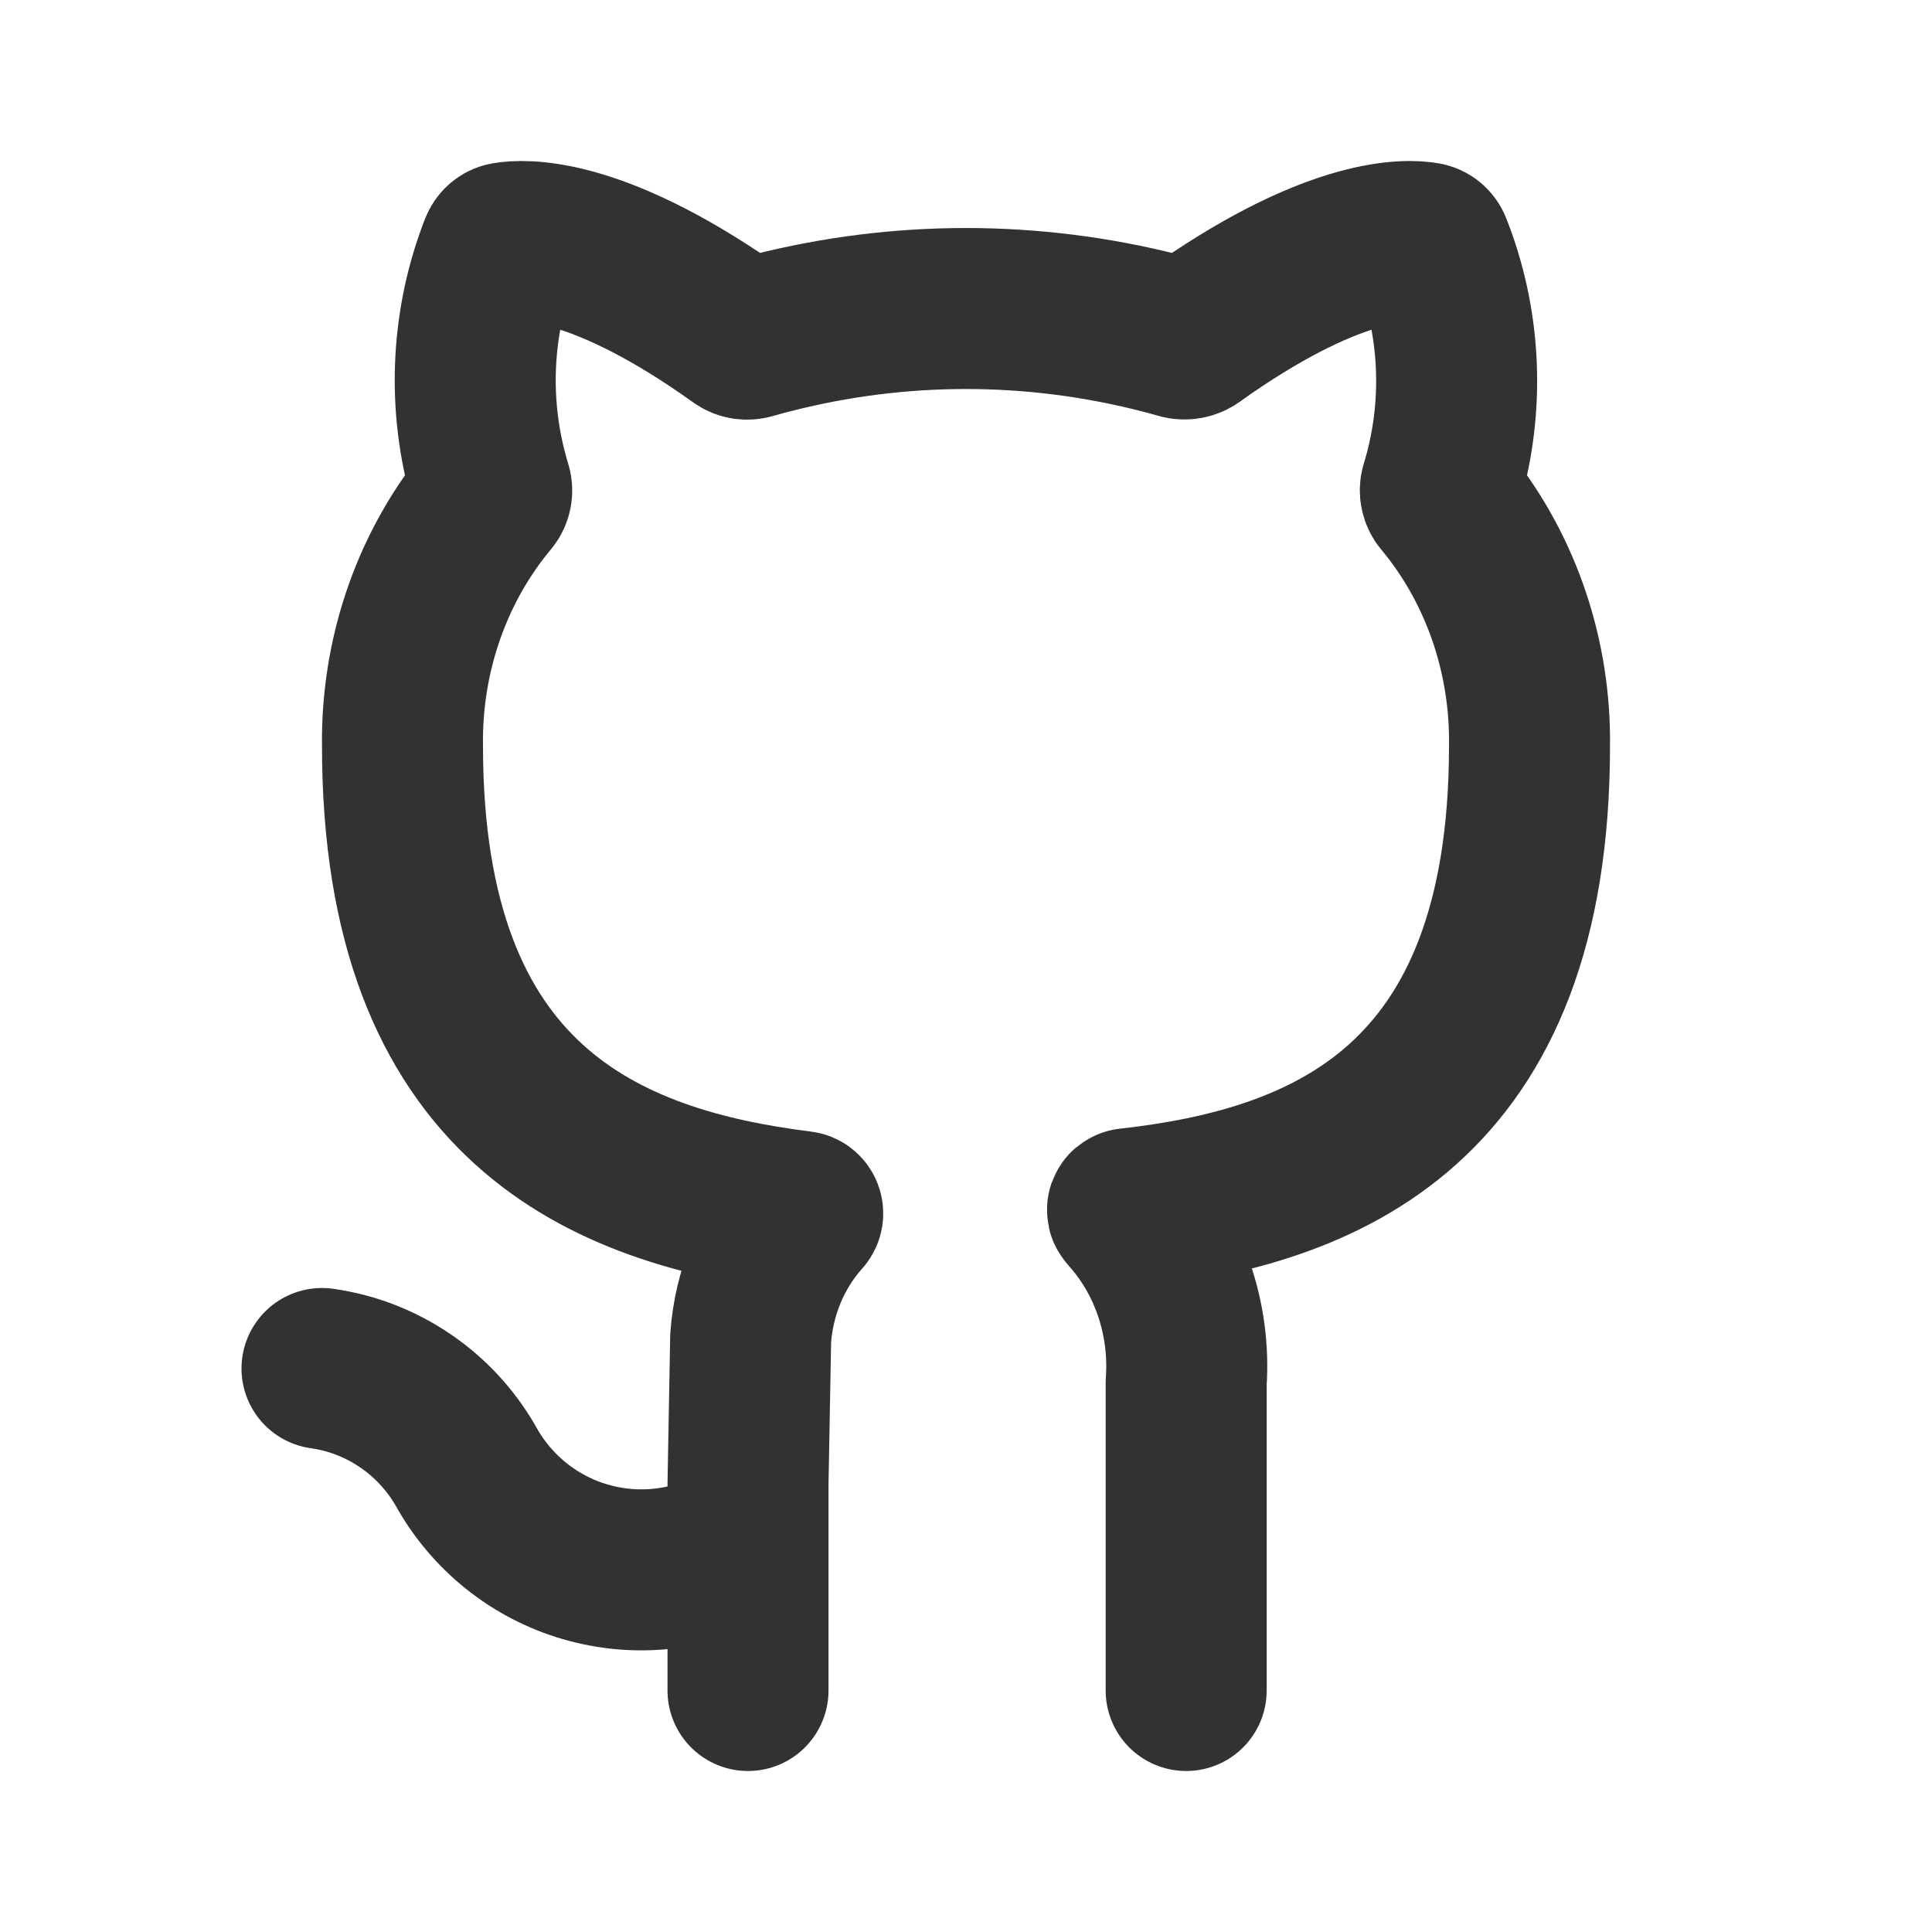
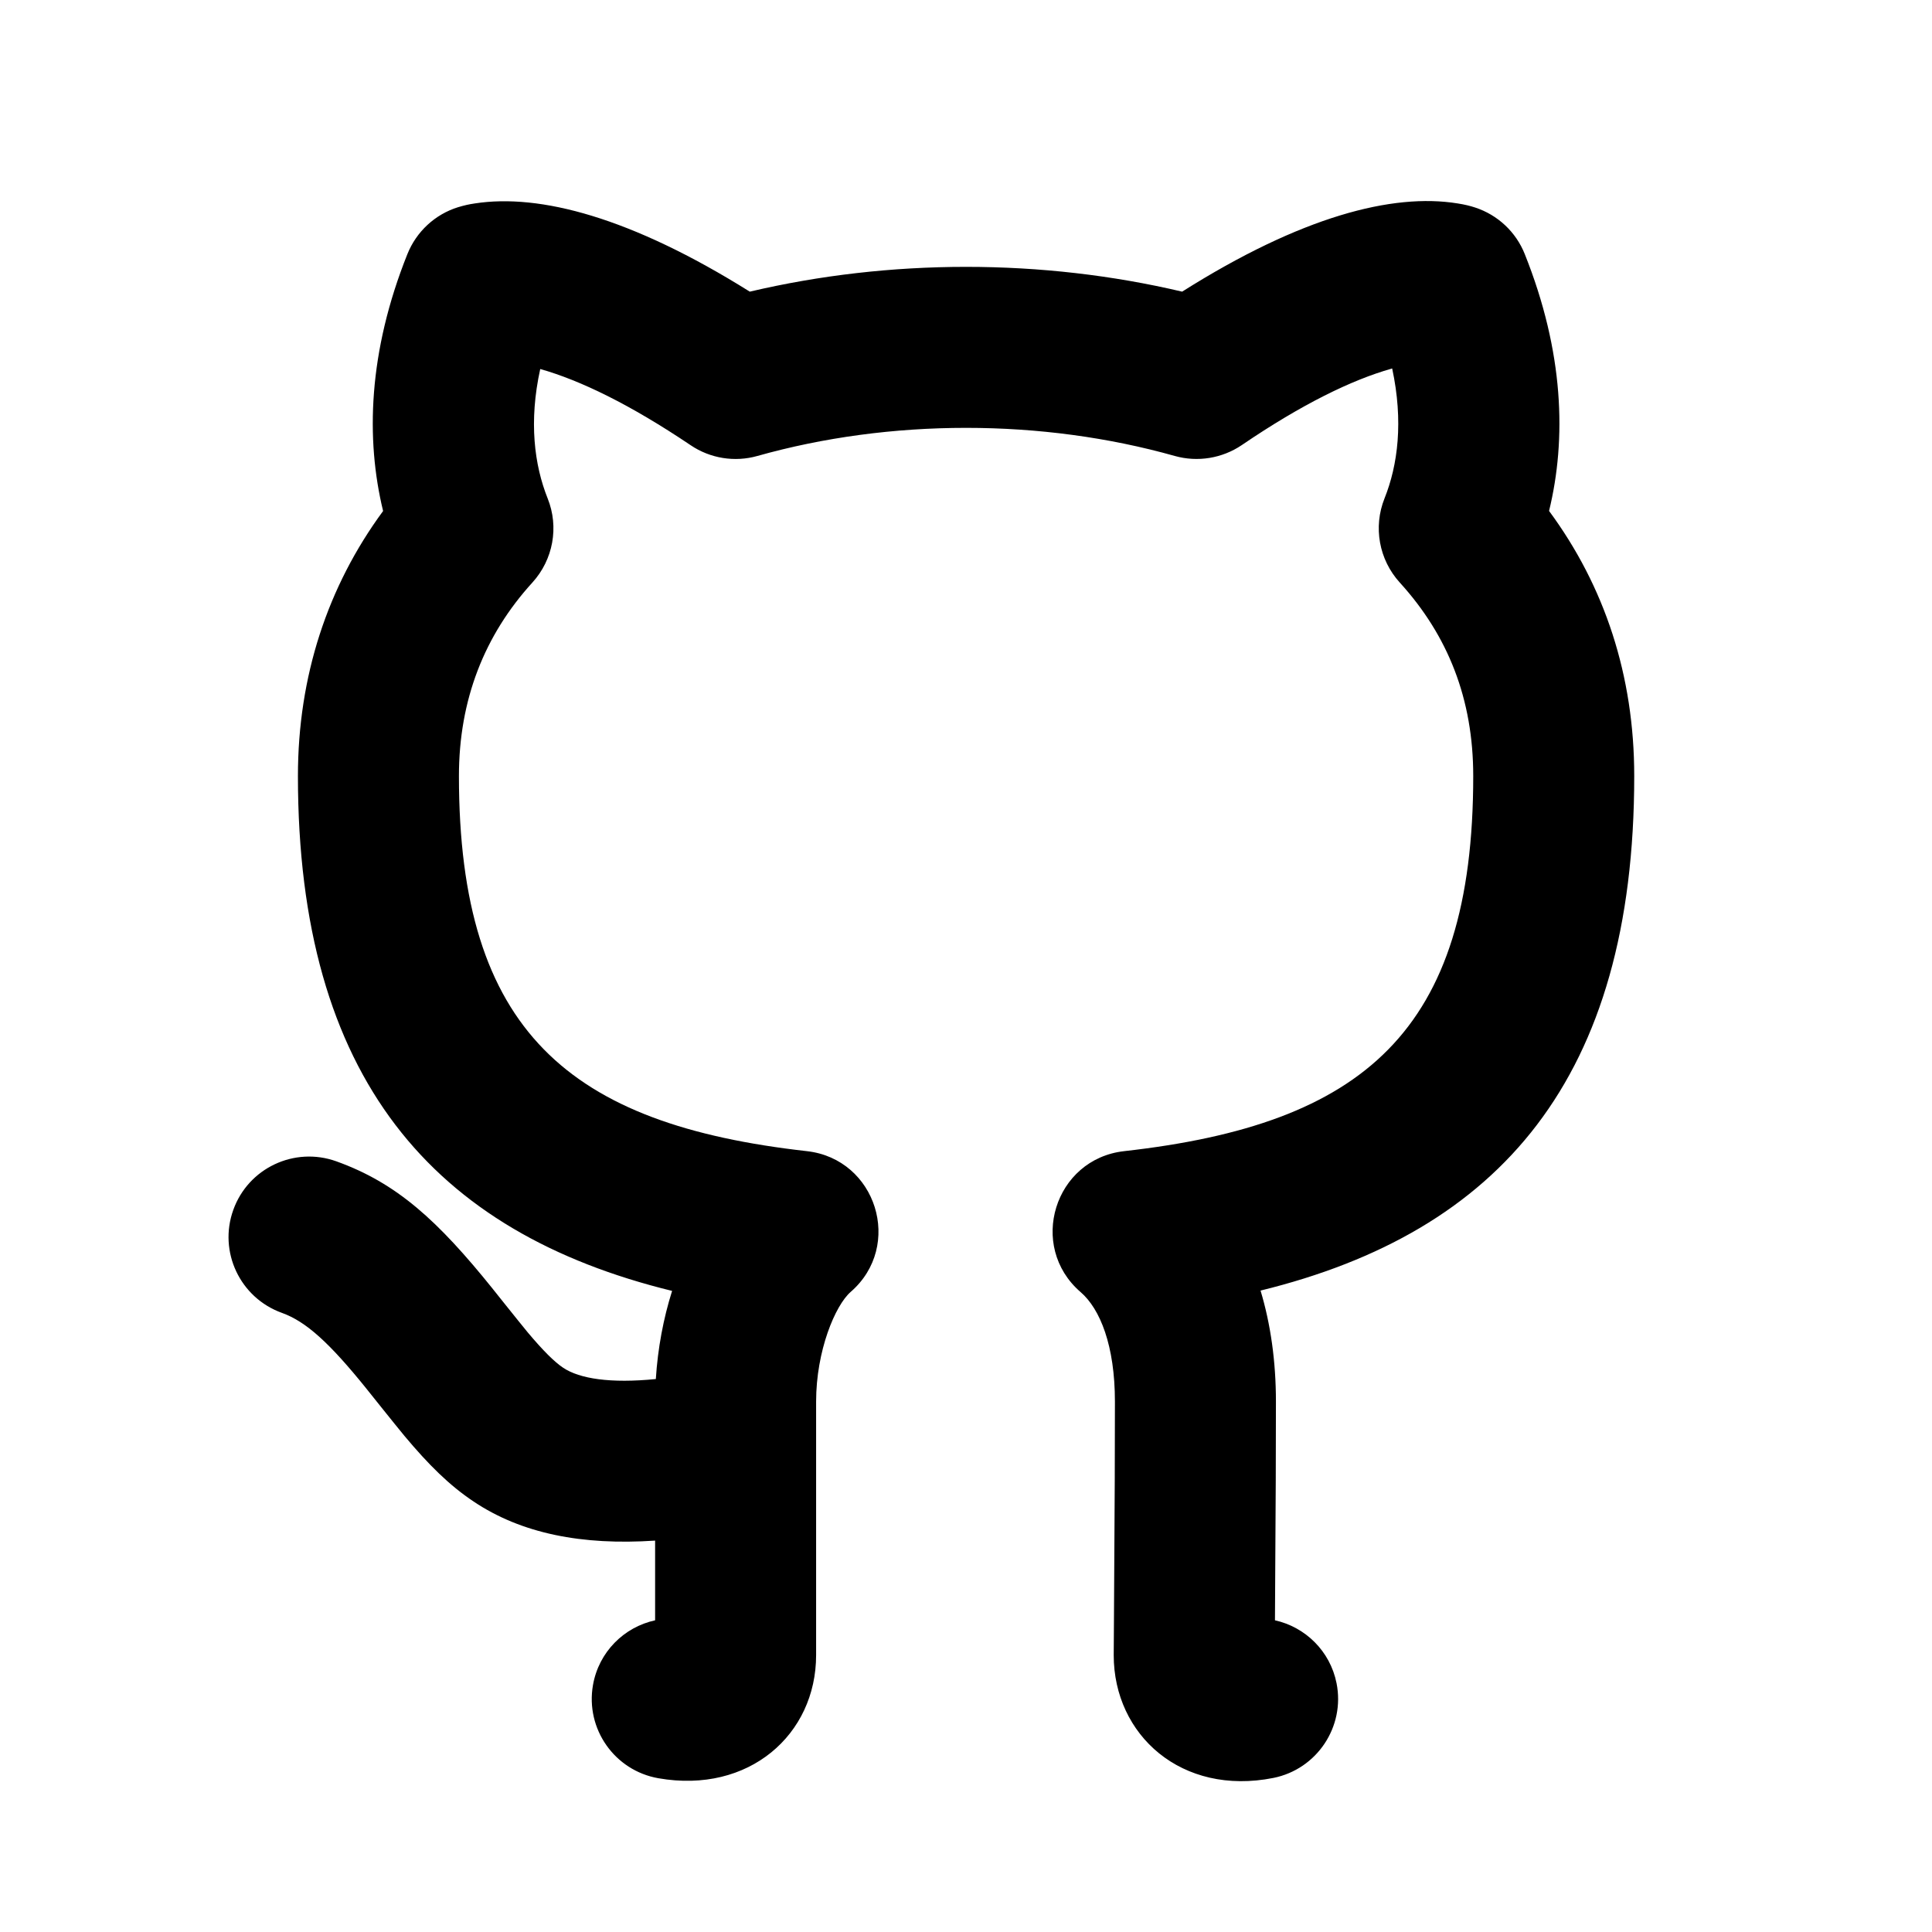
- <svg xmlns="http://www.w3.org/2000/svg" width="800px" height="800px" viewBox="0 0 24 24" fill="none">
-   <path d="M9.292 21V18.441L9.325 16.622C9.366 16.056 9.586 15.523 9.949 15.11C9.954 15.104 9.96 15.098 9.965 15.092C9.979 15.076 9.97 15.051 9.949 15.049V15.049C7.526 14.746 5 13.723 5 9.267C4.985 8.17 5.343 7.106 6.004 6.272C6.028 6.243 6.051 6.214 6.075 6.185V6.185C6.106 6.148 6.116 6.098 6.102 6.051C6.101 6.049 6.1 6.046 6.099 6.043C6.083 5.99 6.068 5.937 6.054 5.883C5.811 4.965 5.863 3.984 6.205 3.098C6.208 3.092 6.21 3.085 6.213 3.079C6.226 3.046 6.253 3.021 6.287 3.015V3.015C6.502 2.977 7.37 2.925 9.033 4.073C9.085 4.109 9.137 4.146 9.191 4.184V4.184C9.229 4.212 9.278 4.22 9.323 4.207C9.325 4.207 9.326 4.206 9.328 4.206C9.417 4.181 9.506 4.156 9.596 4.134C11.177 3.732 12.823 3.732 14.404 4.134C14.489 4.155 14.574 4.178 14.658 4.202C14.66 4.203 14.662 4.203 14.664 4.204C14.717 4.219 14.775 4.209 14.82 4.177V4.177C14.87 4.141 14.919 4.107 14.967 4.073C16.626 2.928 17.489 2.976 17.705 3.015V3.015C17.74 3.021 17.768 3.046 17.781 3.079C17.783 3.084 17.784 3.088 17.786 3.092C18.134 3.978 18.189 4.962 17.946 5.883C17.931 5.938 17.916 5.993 17.899 6.047V6.047C17.884 6.096 17.895 6.149 17.928 6.189C17.929 6.19 17.93 6.191 17.931 6.192C17.953 6.219 17.974 6.245 17.996 6.272C18.657 7.106 19.015 8.17 19 9.267C19 13.747 16.456 14.743 14.021 15.015V15.015C14.007 15.017 14.001 15.033 14.011 15.044C14.014 15.048 14.018 15.052 14.021 15.056C14.267 15.33 14.458 15.654 14.581 16.01C14.71 16.382 14.763 16.78 14.735 17.175V21" stroke="#323232" stroke-width="2" stroke-linecap="round" stroke-linejoin="round" />
-   <path d="M4 17C4.369 17.052 4.722 17.188 5.031 17.398C5.34 17.607 5.597 17.884 5.784 18.208C5.942 18.496 6.156 18.75 6.413 18.956C6.669 19.161 6.964 19.314 7.279 19.404C7.595 19.495 7.925 19.523 8.251 19.485C8.577 19.448 8.893 19.346 9.179 19.186" stroke="#323232" stroke-width="2" stroke-linecap="round" stroke-linejoin="round" />
+ <svg xmlns="http://www.w3.org/2000/svg" viewBox="0 0 24 24" fill="currentColor">
+   <path d="M5.884 18.653C5.584 18.453 5.326 18.198 5.024 17.837C4.915 17.706 4.473 17.152 4.558 17.258C4.095 16.683 3.803 16.417 3.502 16.309C2.982 16.122 2.711 15.55 2.898 15.03C3.084 14.51 3.657 14.24 4.177 14.426C4.929 14.696 5.438 15.161 6.124 16.014C6.03 15.897 6.464 16.441 6.557 16.553C6.748 16.78 6.887 16.918 6.996 16.991C7.201 17.128 7.585 17.187 8.147 17.131C8.171 16.749 8.241 16.378 8.349 16.036C5.381 15.31 3.701 13.395 3.701 9.64C3.701 8.401 4.07 7.284 4.759 6.348C4.542 5.454 4.574 4.373 5.061 3.156C5.173 2.877 5.404 2.663 5.69 2.574C5.772 2.55 5.818 2.539 5.899 2.527C6.702 2.403 7.836 2.697 9.314 3.623C10.181 3.419 11.088 3.315 12.001 3.315C12.913 3.315 13.82 3.419 14.685 3.623C16.162 2.69 17.299 2.396 18.107 2.527C18.192 2.54 18.265 2.558 18.325 2.578C18.606 2.67 18.832 2.882 18.941 3.156C19.428 4.373 19.461 5.453 19.243 6.347C19.934 7.283 20.301 8.392 20.301 9.64C20.301 13.397 18.627 15.305 15.659 16.032C15.784 16.447 15.85 16.91 15.85 17.412C15.85 18.076 15.847 18.711 15.842 19.422C15.841 19.613 15.84 19.816 15.838 20.128C16.213 20.211 16.523 20.508 16.603 20.909C16.711 21.45 16.36 21.977 15.819 22.086C14.679 22.313 13.835 21.554 13.835 20.561C13.835 20.471 13.836 20.342 13.838 20.114C13.84 19.802 13.841 19.599 13.842 19.409C13.847 18.702 13.85 18.072 13.85 17.412C13.85 16.715 13.666 16.26 13.424 16.051C12.763 15.481 13.098 14.397 13.965 14.3C16.931 13.967 18.301 12.818 18.301 9.64C18.301 8.685 17.989 7.896 17.388 7.236C17.13 6.952 17.057 6.547 17.199 6.191C17.365 5.777 17.435 5.234 17.294 4.577L17.285 4.58C16.793 4.719 16.174 5.02 15.426 5.529C15.182 5.694 14.877 5.744 14.593 5.664C13.773 5.433 12.891 5.315 12.001 5.315C11.111 5.315 10.229 5.433 9.409 5.664C9.127 5.744 8.823 5.695 8.58 5.531C7.827 5.024 7.206 4.724 6.711 4.584C6.567 5.237 6.638 5.778 6.803 6.191C6.946 6.547 6.872 6.952 6.614 7.236C6.017 7.891 5.701 8.694 5.701 9.64C5.701 12.812 7.072 13.968 10.023 14.3C10.888 14.397 11.225 15.477 10.568 16.048C10.375 16.216 10.138 16.78 10.138 17.412V20.561C10.138 21.547 9.304 22.287 8.179 22.09C7.635 21.995 7.271 21.477 7.366 20.933C7.438 20.52 7.753 20.212 8.138 20.128V19.138C7.228 19.199 6.477 19.05 5.884 18.653Z">
+     </path>
</svg>
